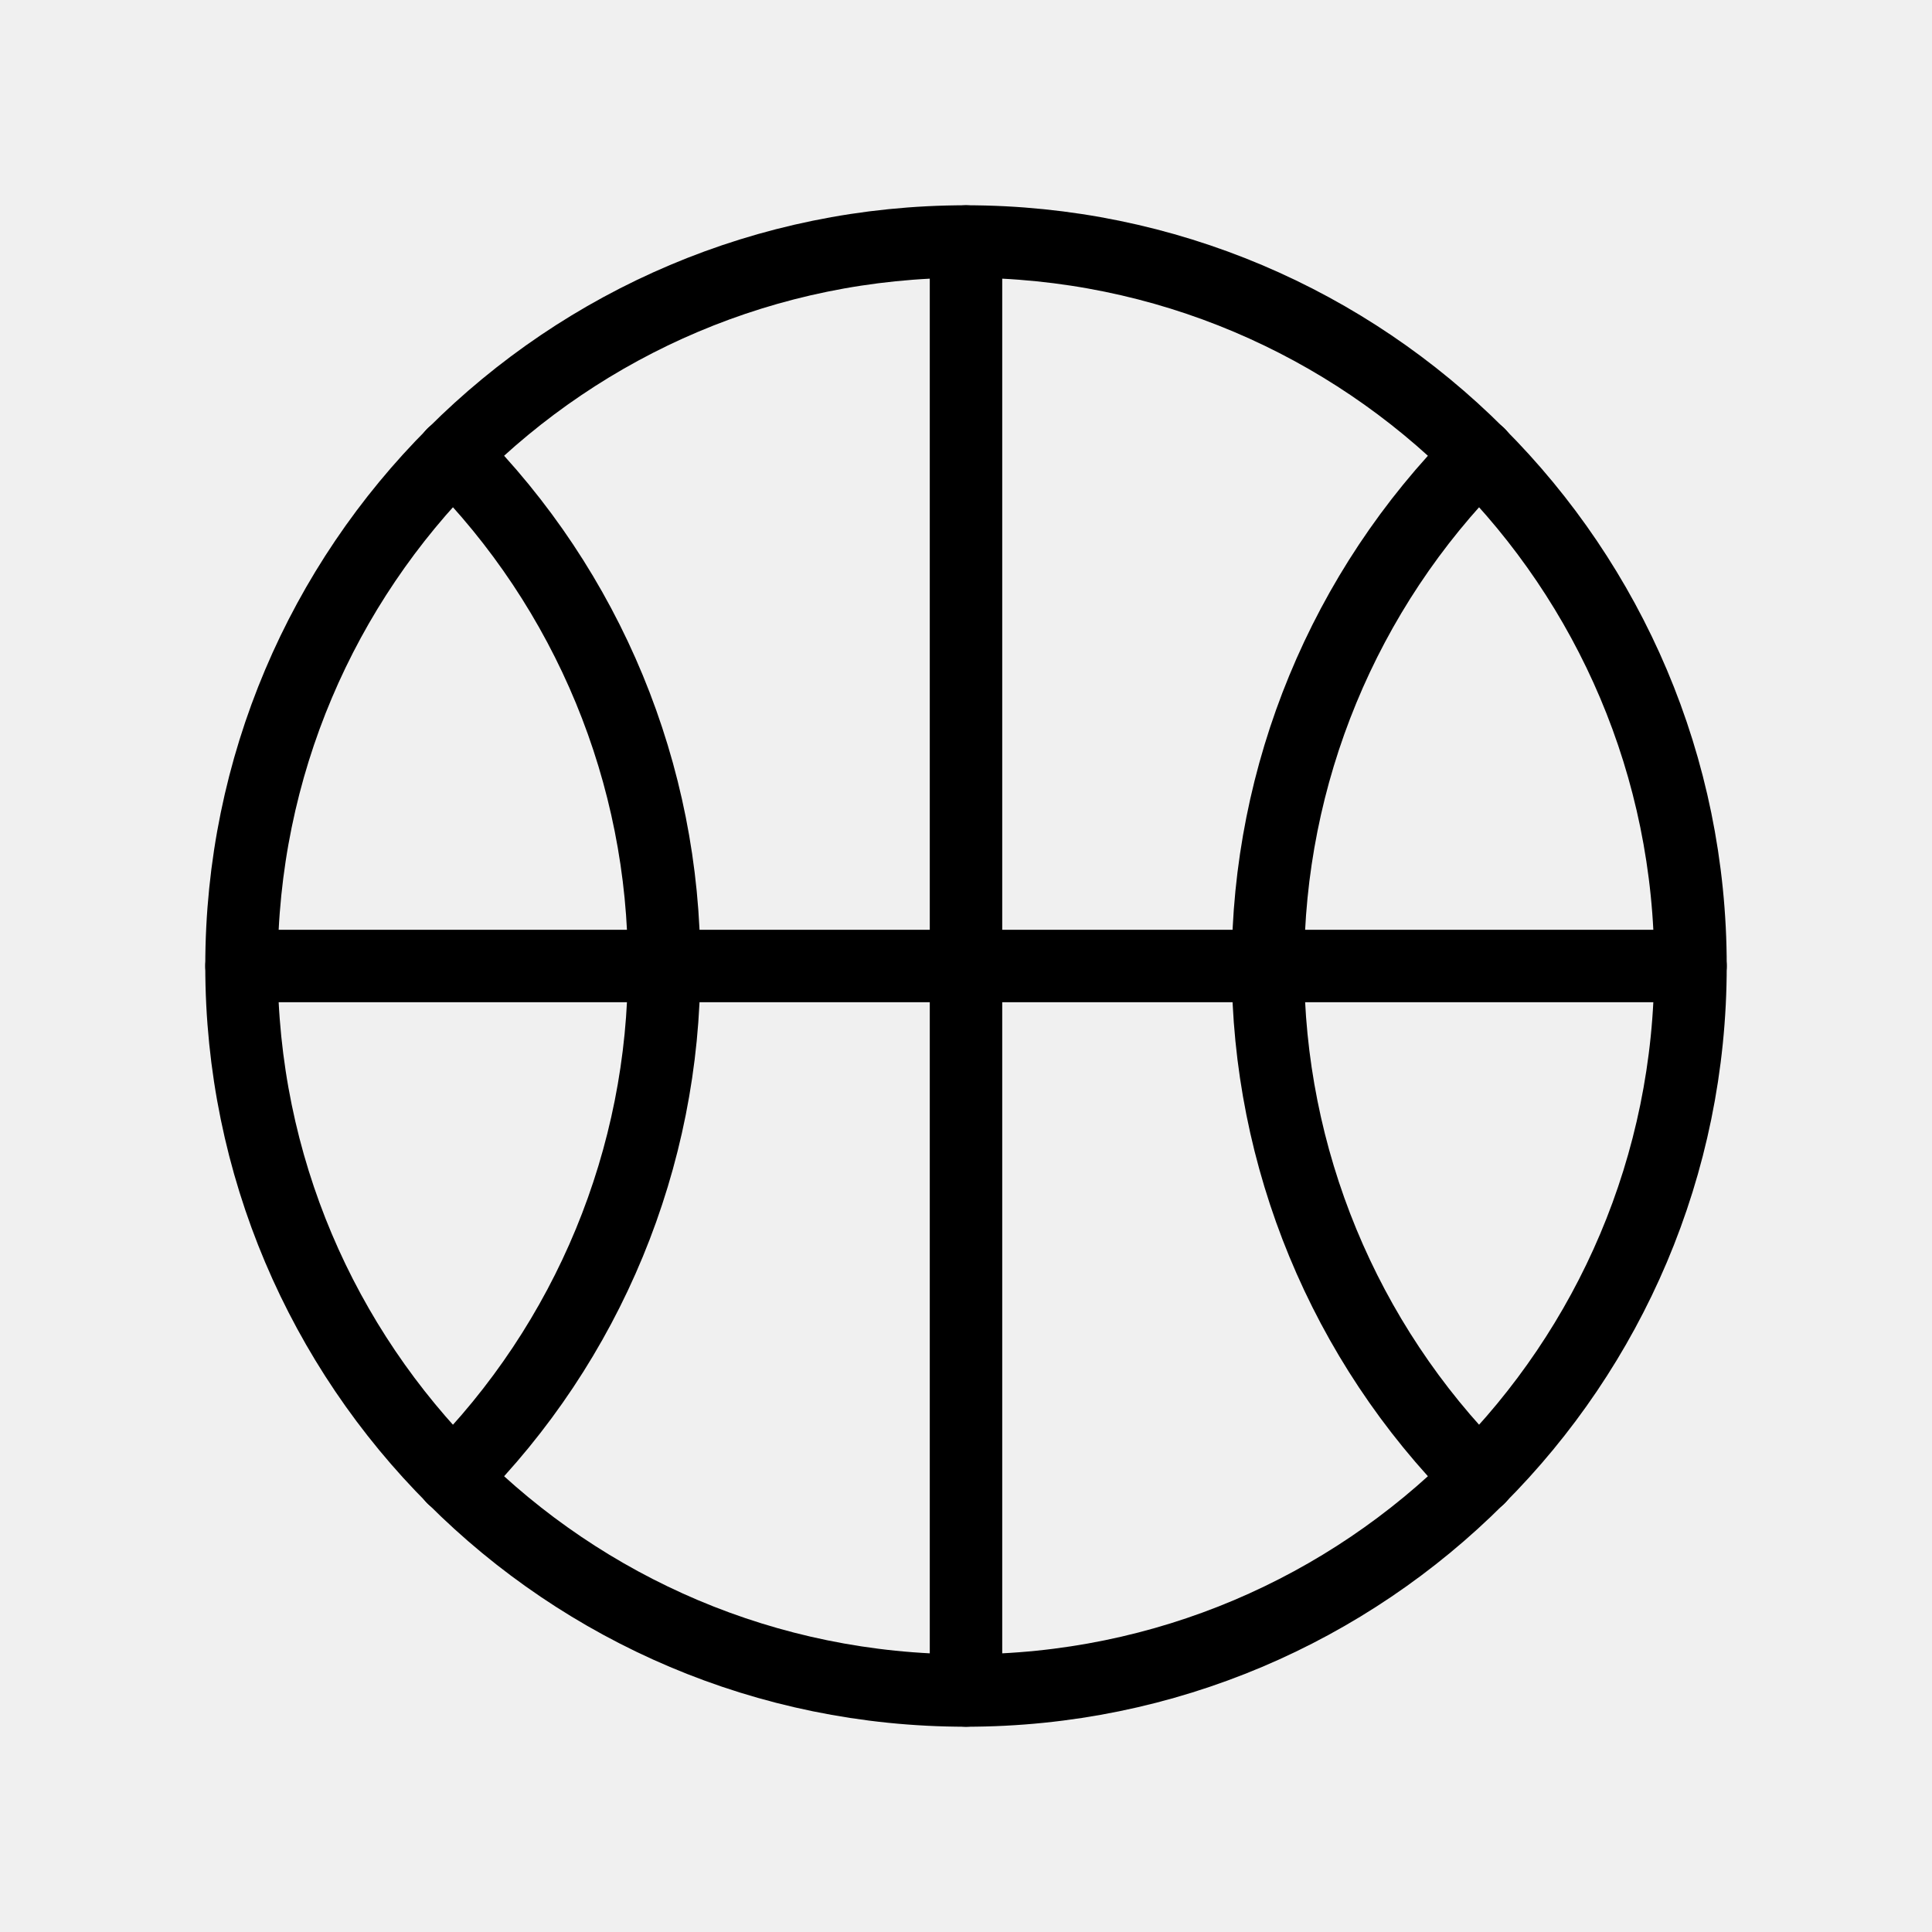
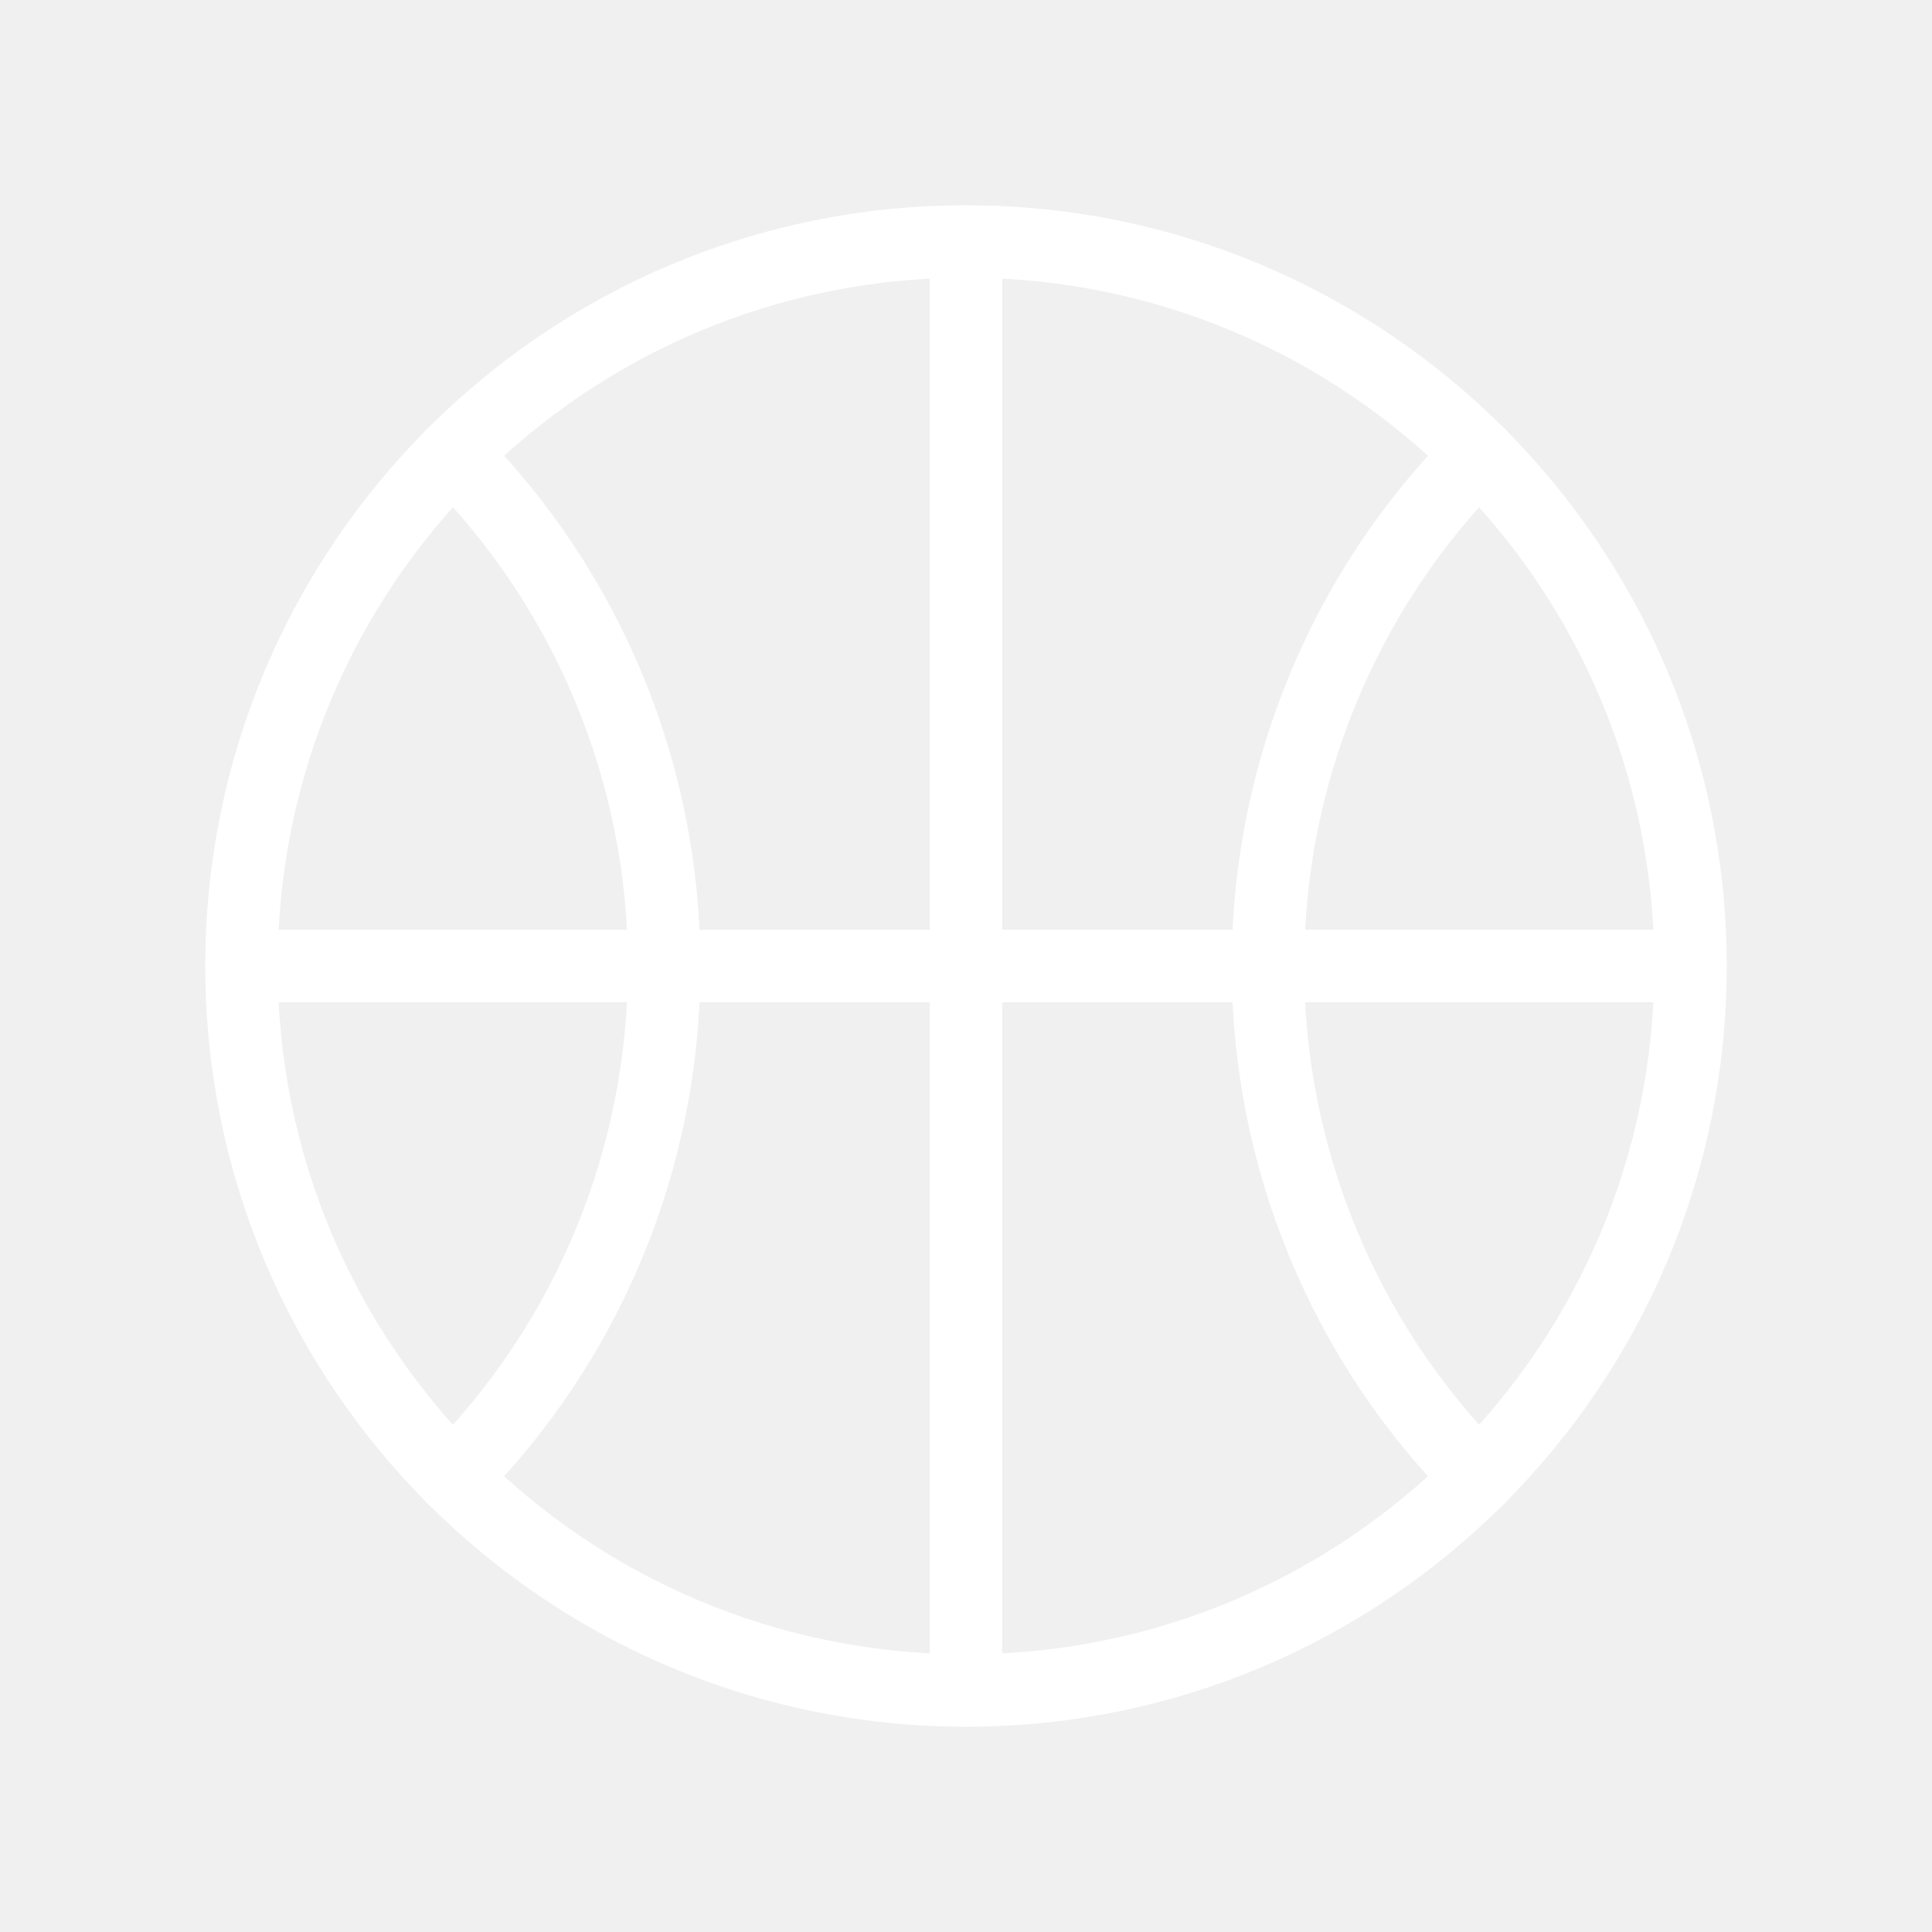
- <svg xmlns="http://www.w3.org/2000/svg" version="1.1" width="32" height="32" viewBox="0 0 32 32">
-   <path fill="none" stroke-linejoin="round" stroke-linecap="round" stroke-miterlimit="4" stroke-width="1.2" stroke="#000" d="M16 28c6.627 0 12-5.373 12-12s-5.373-12-12-12c-6.627 0-12 5.373-12 12s5.373 12 12 12z" />
-   <path fill="none" stroke-linejoin="round" stroke-linecap="round" stroke-miterlimit="4" stroke-width="1.2" stroke="#000" d="M7.5 7.525c2.244 2.25 3.503 5.298 3.5 8.475 0.003 3.177-1.256 6.225-3.5 8.475" />
-   <path fill="none" stroke-linejoin="round" stroke-linecap="round" stroke-miterlimit="4" stroke-width="1.2" stroke="#000" d="M24.5 7.525c-2.241 2.251-3.499 5.298-3.499 8.475s1.258 6.224 3.499 8.475" />
-   <path fill="none" stroke-linejoin="round" stroke-linecap="round" stroke-miterlimit="4" stroke-width="1.2" stroke="#000" d="M4 16h24" />
-   <path fill="none" stroke-linejoin="round" stroke-linecap="round" stroke-miterlimit="4" stroke-width="1.2" stroke="#000" d="M16 4v24" />
+ <svg xmlns="http://www.w3.org/2000/svg" width="80" height="80" viewBox="0 0 80 80" fill="none">
+   <path d="M40 70C56.569 70 70 56.569 70 40C70 23.431 56.569 10 40 10C23.431 10 10 23.431 10 40C10 56.569 23.431 70 40 70Z" stroke="white" stroke-width="3" stroke-linecap="round" stroke-linejoin="round" />
+   <path d="M18.75 18.812C24.359 24.436 27.506 32.057 27.5 40C27.506 47.943 24.359 55.564 18.75 61.188" stroke="white" stroke-width="3" stroke-linecap="round" stroke-linejoin="round" />
+   <path d="M61.25 18.812C55.647 24.441 52.502 32.059 52.502 40C52.502 47.941 55.647 55.559 61.25 61.188" stroke="white" stroke-width="3" stroke-linecap="round" stroke-linejoin="round" />
+   <path d="M10 40H70" stroke="white" stroke-width="3" stroke-linecap="round" stroke-linejoin="round" />
+   <path d="M40 10V70" stroke="white" stroke-width="3" stroke-linecap="round" stroke-linejoin="round" />
</svg>
